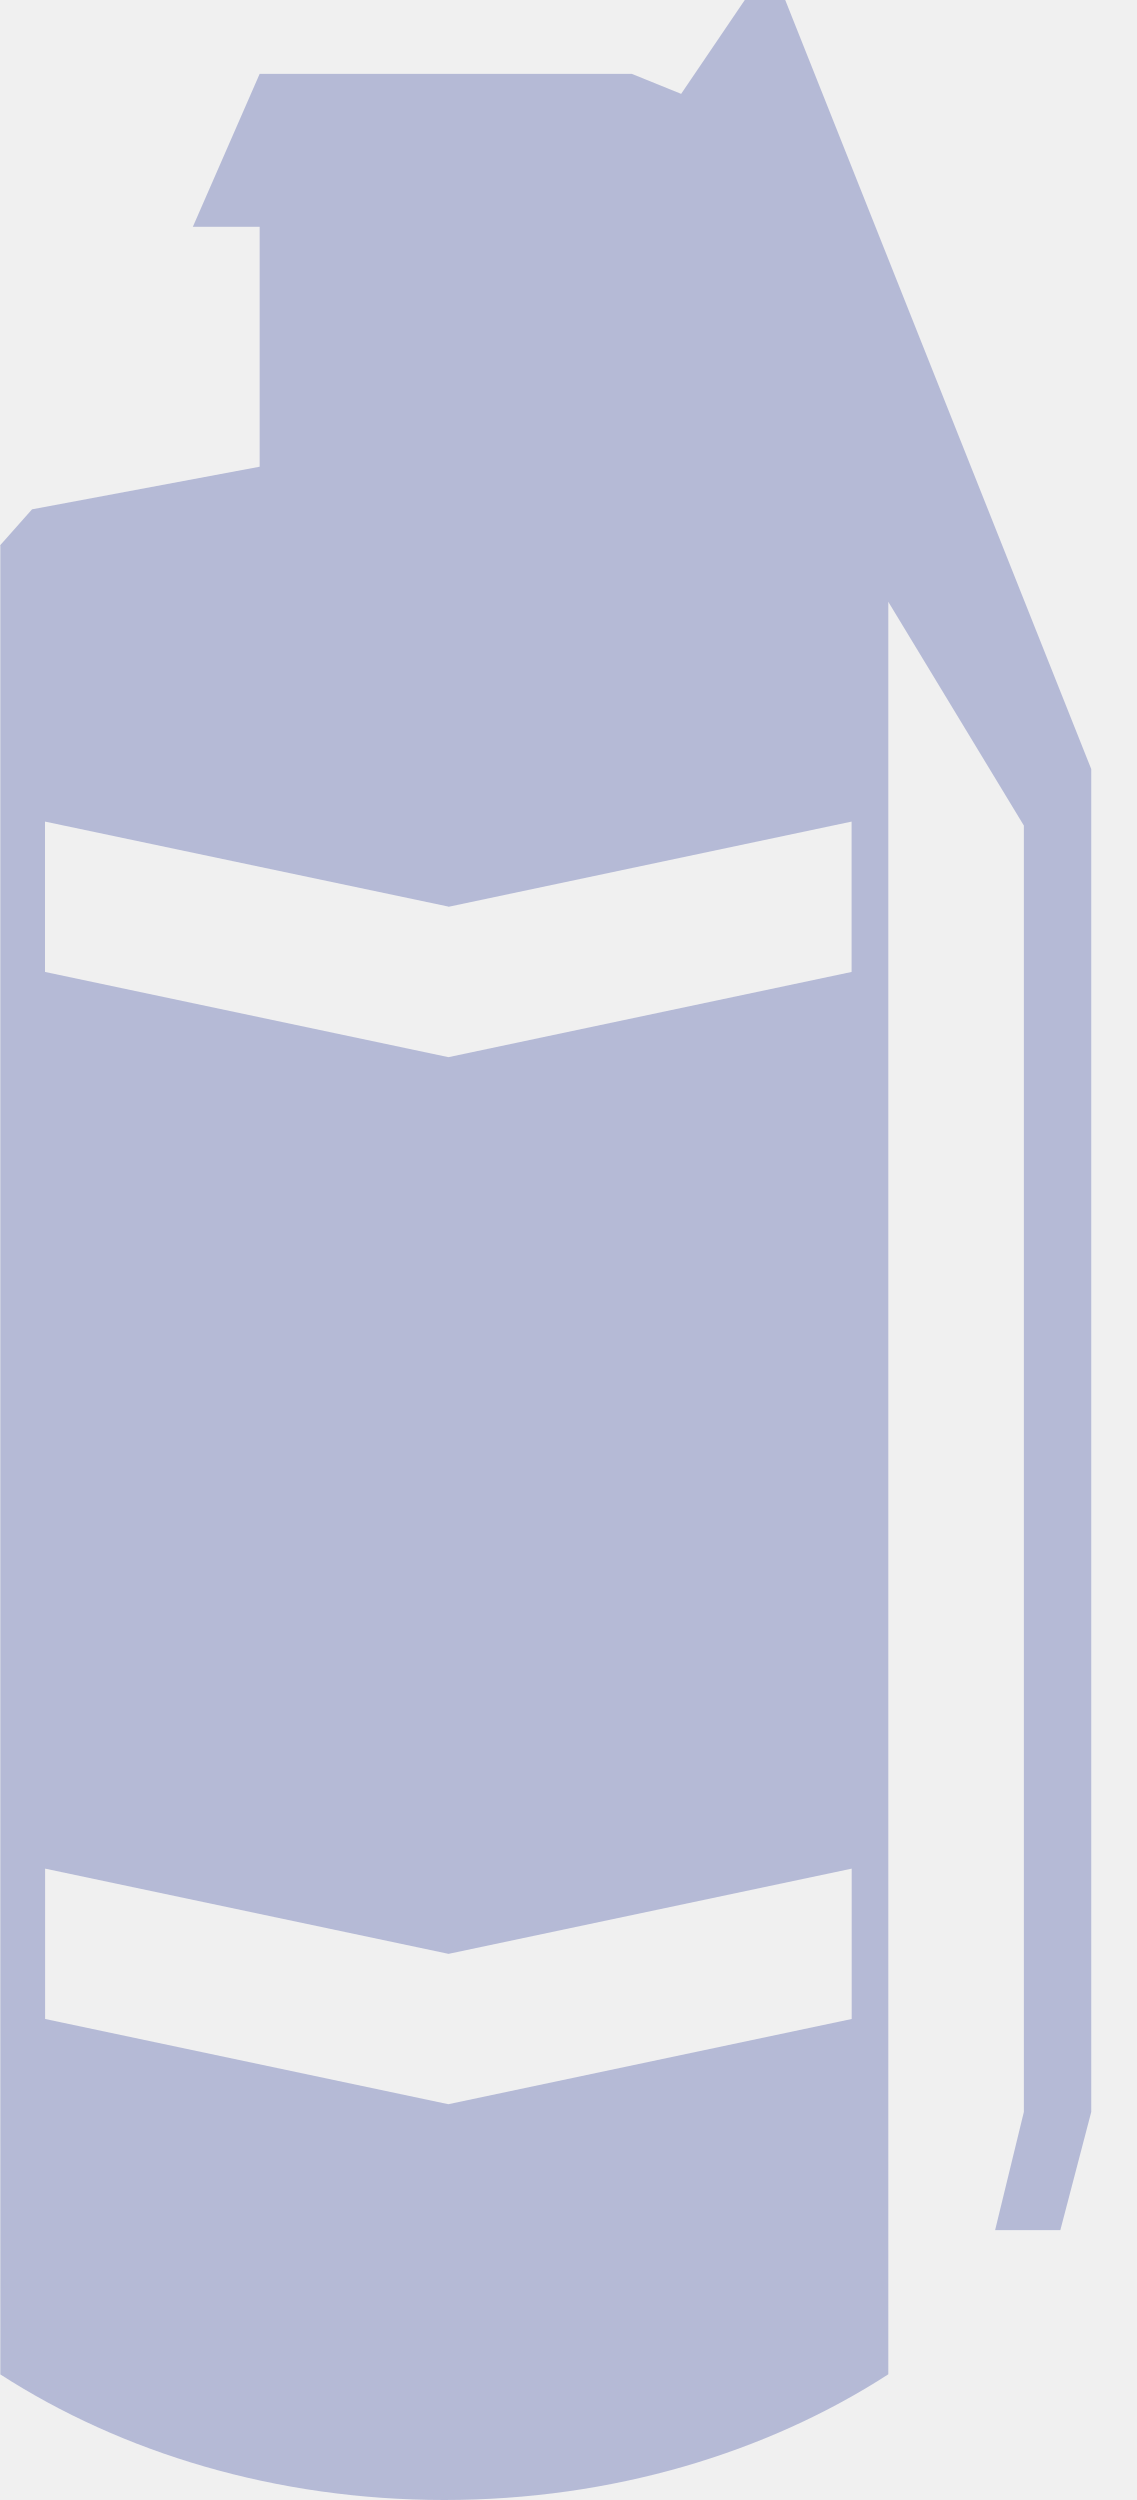
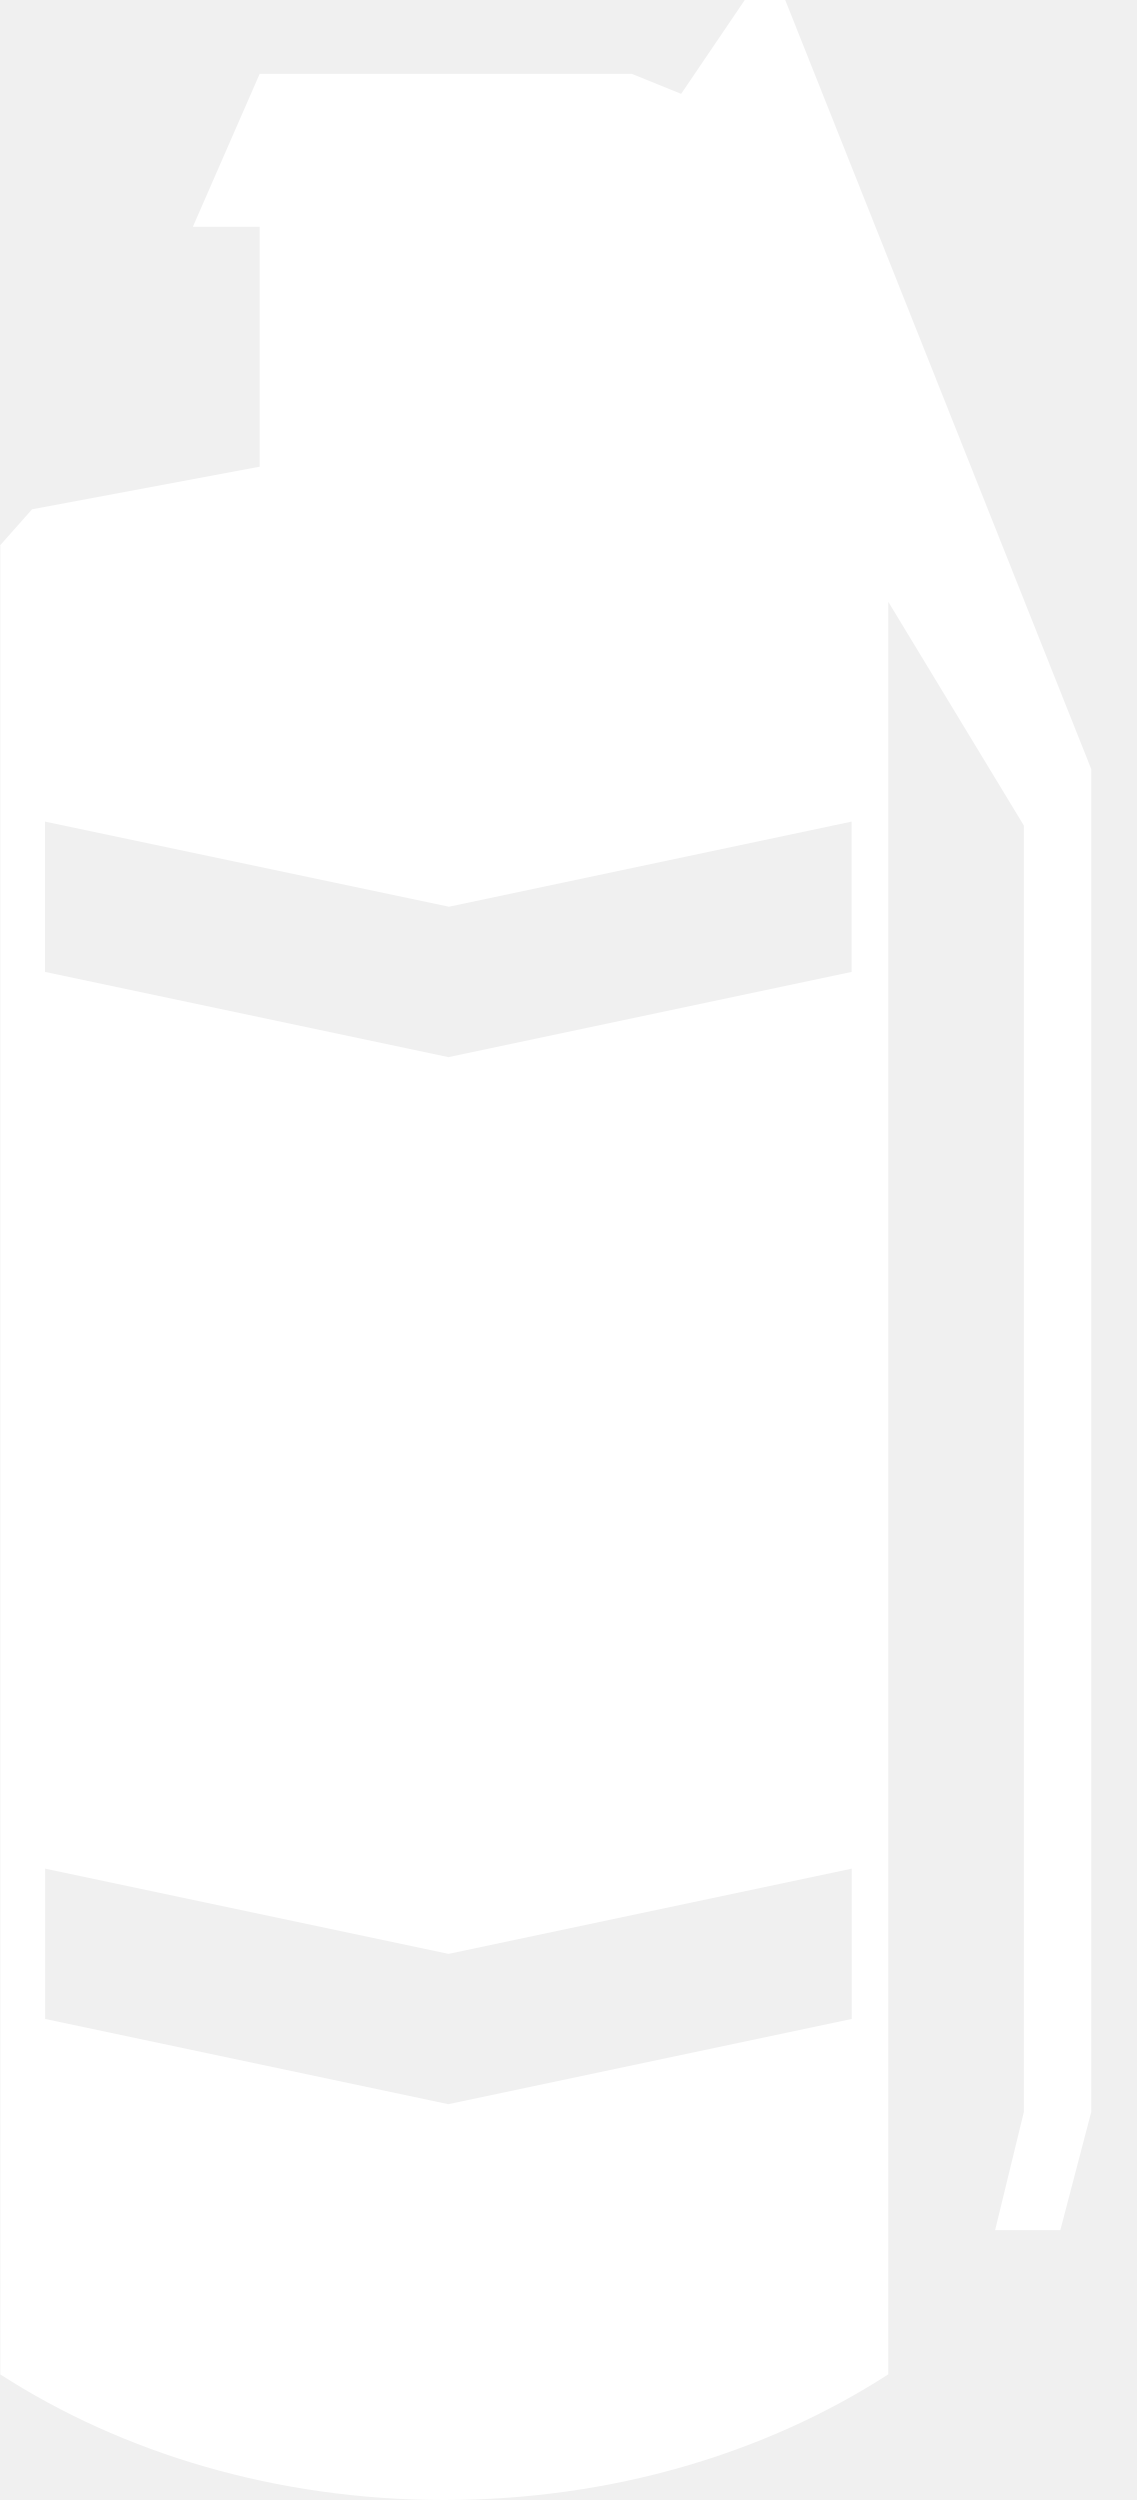
<svg xmlns="http://www.w3.org/2000/svg" width="10" height="22" fill="none" viewBox="0 0 10 22" class="fill-current">
-   <path fill="#b5bad6" fill-rule="evenodd" d="m2.285 4.107-2.003.375L0 4.8h.003v16.093H0C1.073 21.586 2.431 22 3.909 22c1.477 0 2.836-.414 3.908-1.106V5.296L9.01 7.265v11.32l-.253 1.04h.574l.272-1.04V6.768L6.91 0h-.356l-.56.826L5.56.65H2.285l-.588 1.346h.588v2.111ZM.397 16.444l3.55.75 3.548-.75v1.323l-3.55.75-3.548-.75v-1.323Zm3.549-8.466L.396 7.23v1.323l3.55.75 3.548-.75V7.23l-3.548.75Z" clip-rule="evenodd" />
+   <path fill="#ffffff" fill-rule="evenodd" d="m2.285 4.107-2.003.375L0 4.8h.003v16.093H0C1.073 21.586 2.431 22 3.909 22c1.477 0 2.836-.414 3.908-1.106V5.296L9.01 7.265v11.32l-.253 1.04h.574l.272-1.04V6.768L6.91 0h-.356l-.56.826L5.56.65H2.285l-.588 1.346h.588v2.111ZM.397 16.444l3.55.75 3.548-.75v1.323l-3.55.75-3.548-.75v-1.323Zm3.549-8.466L.396 7.23v1.323l3.55.75 3.548-.75V7.23l-3.548.75Z" clip-rule="evenodd" />
</svg>
